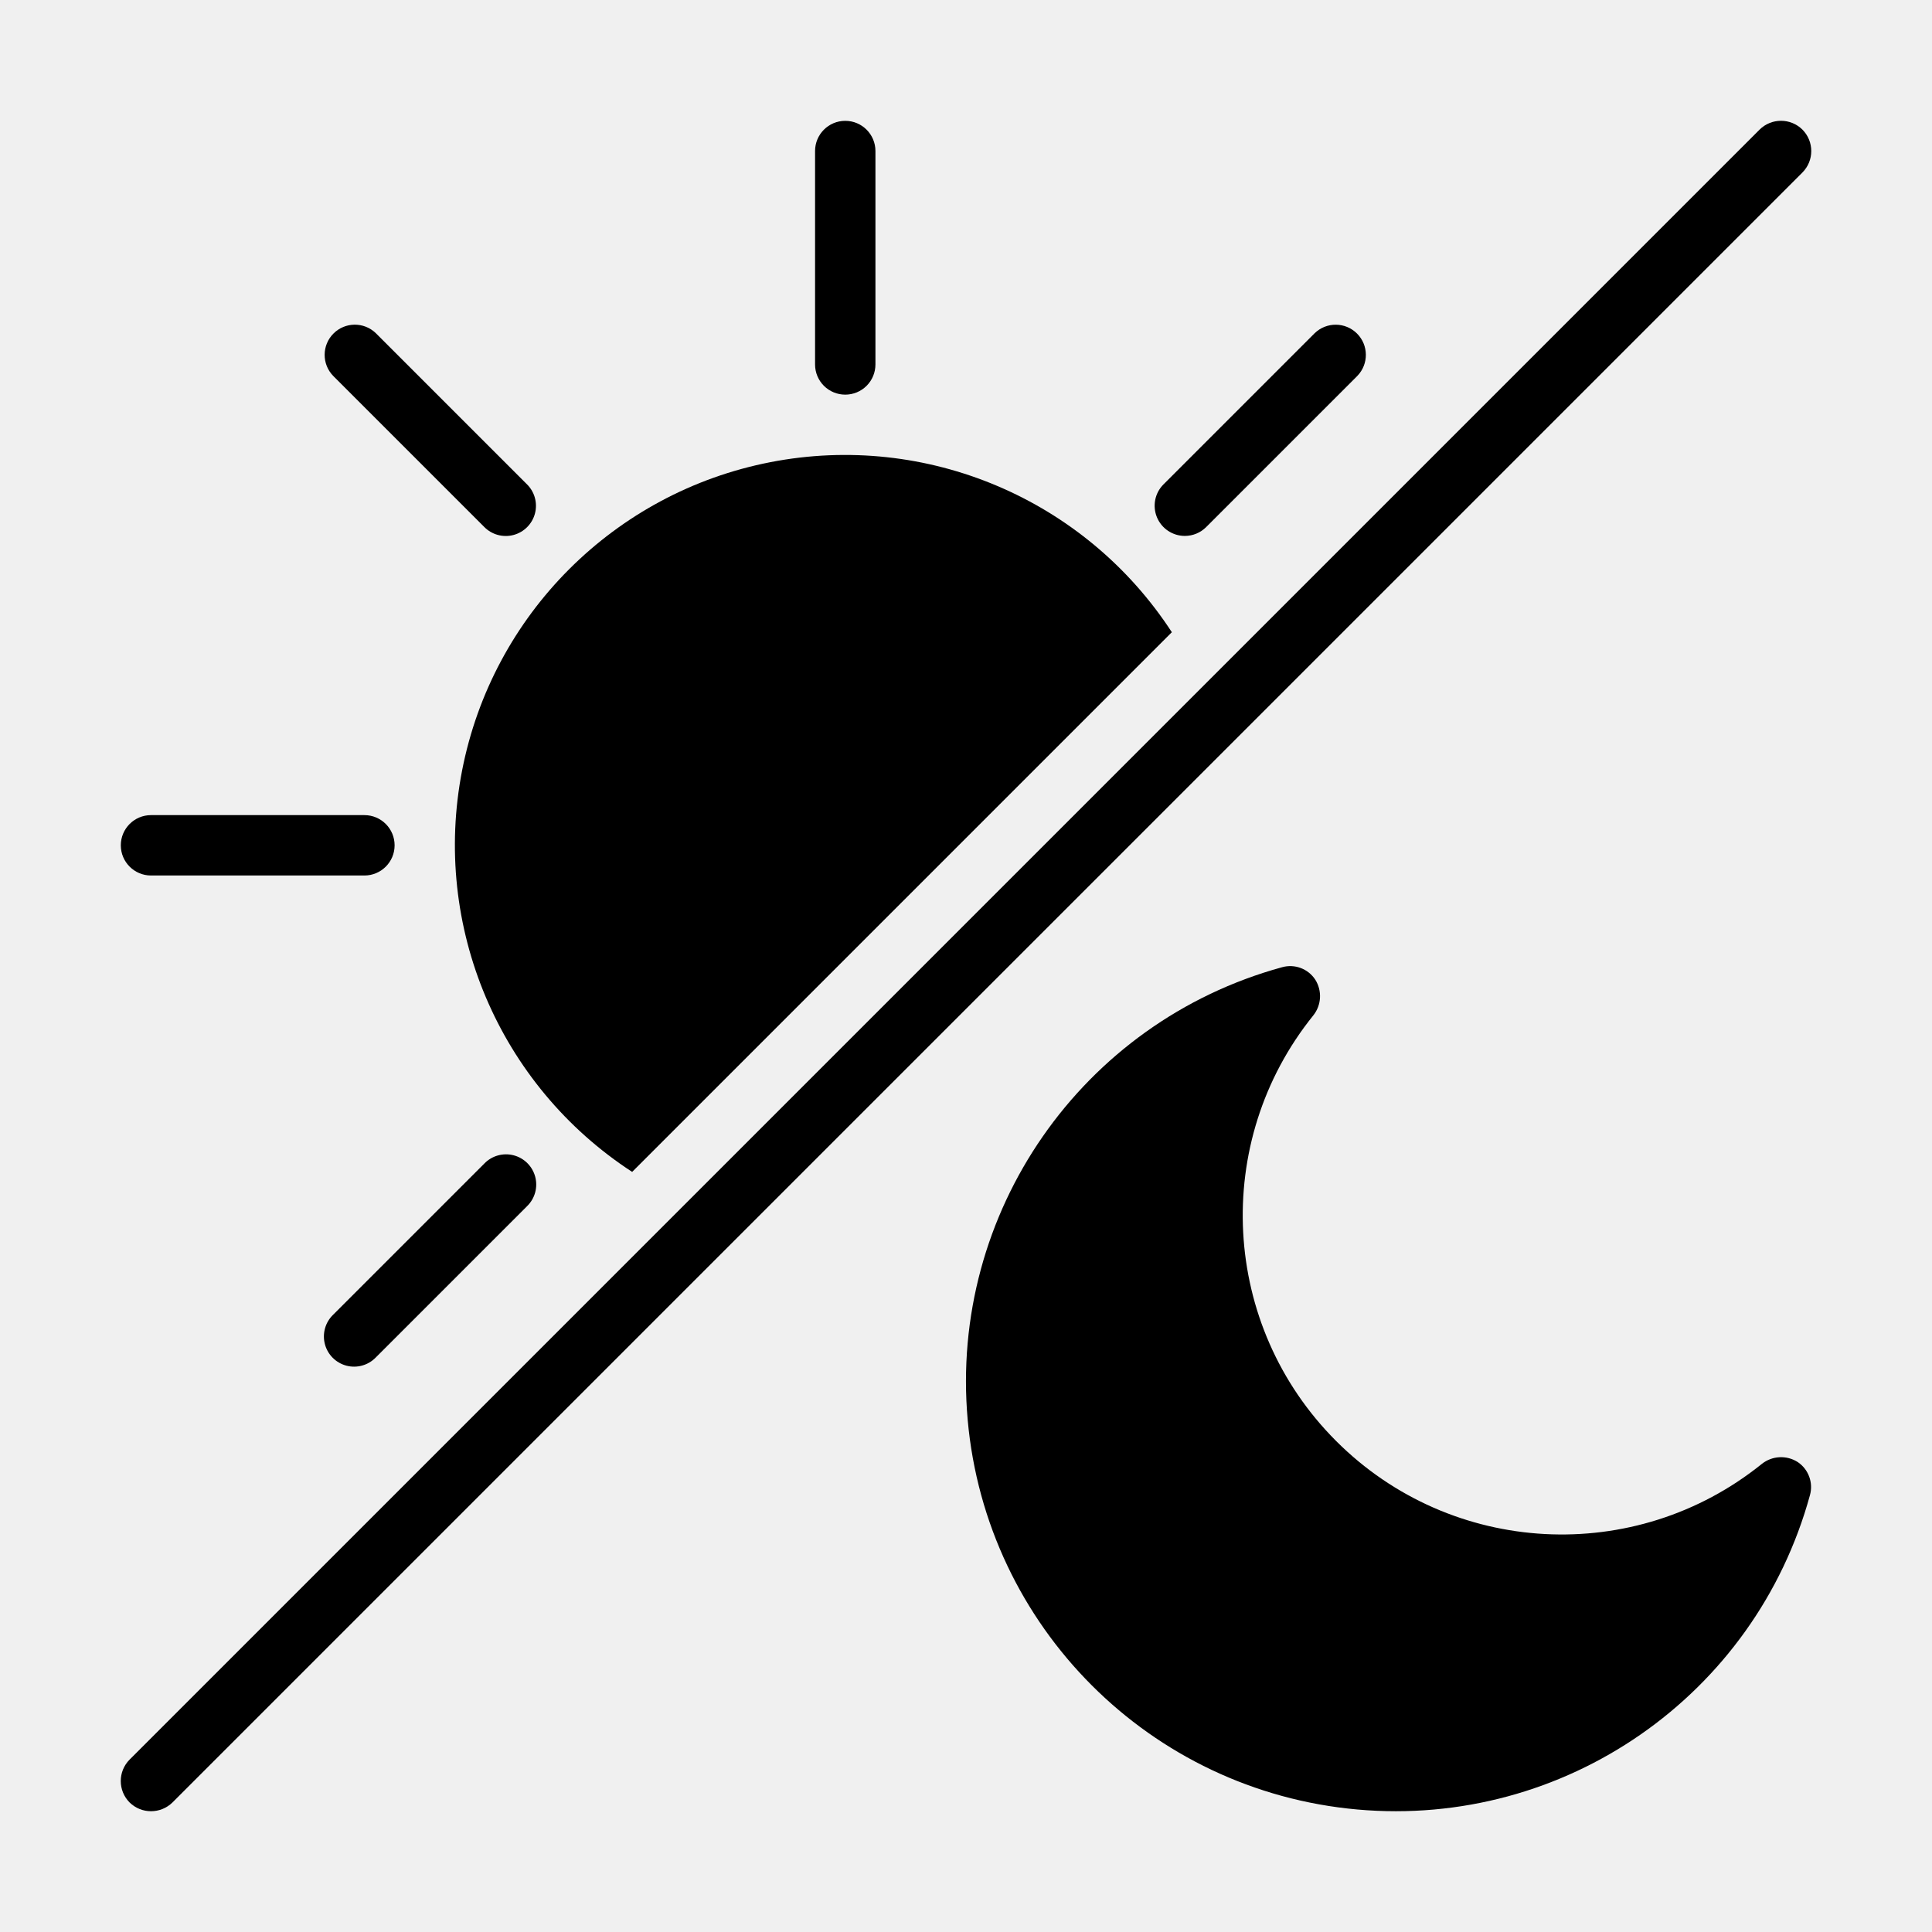
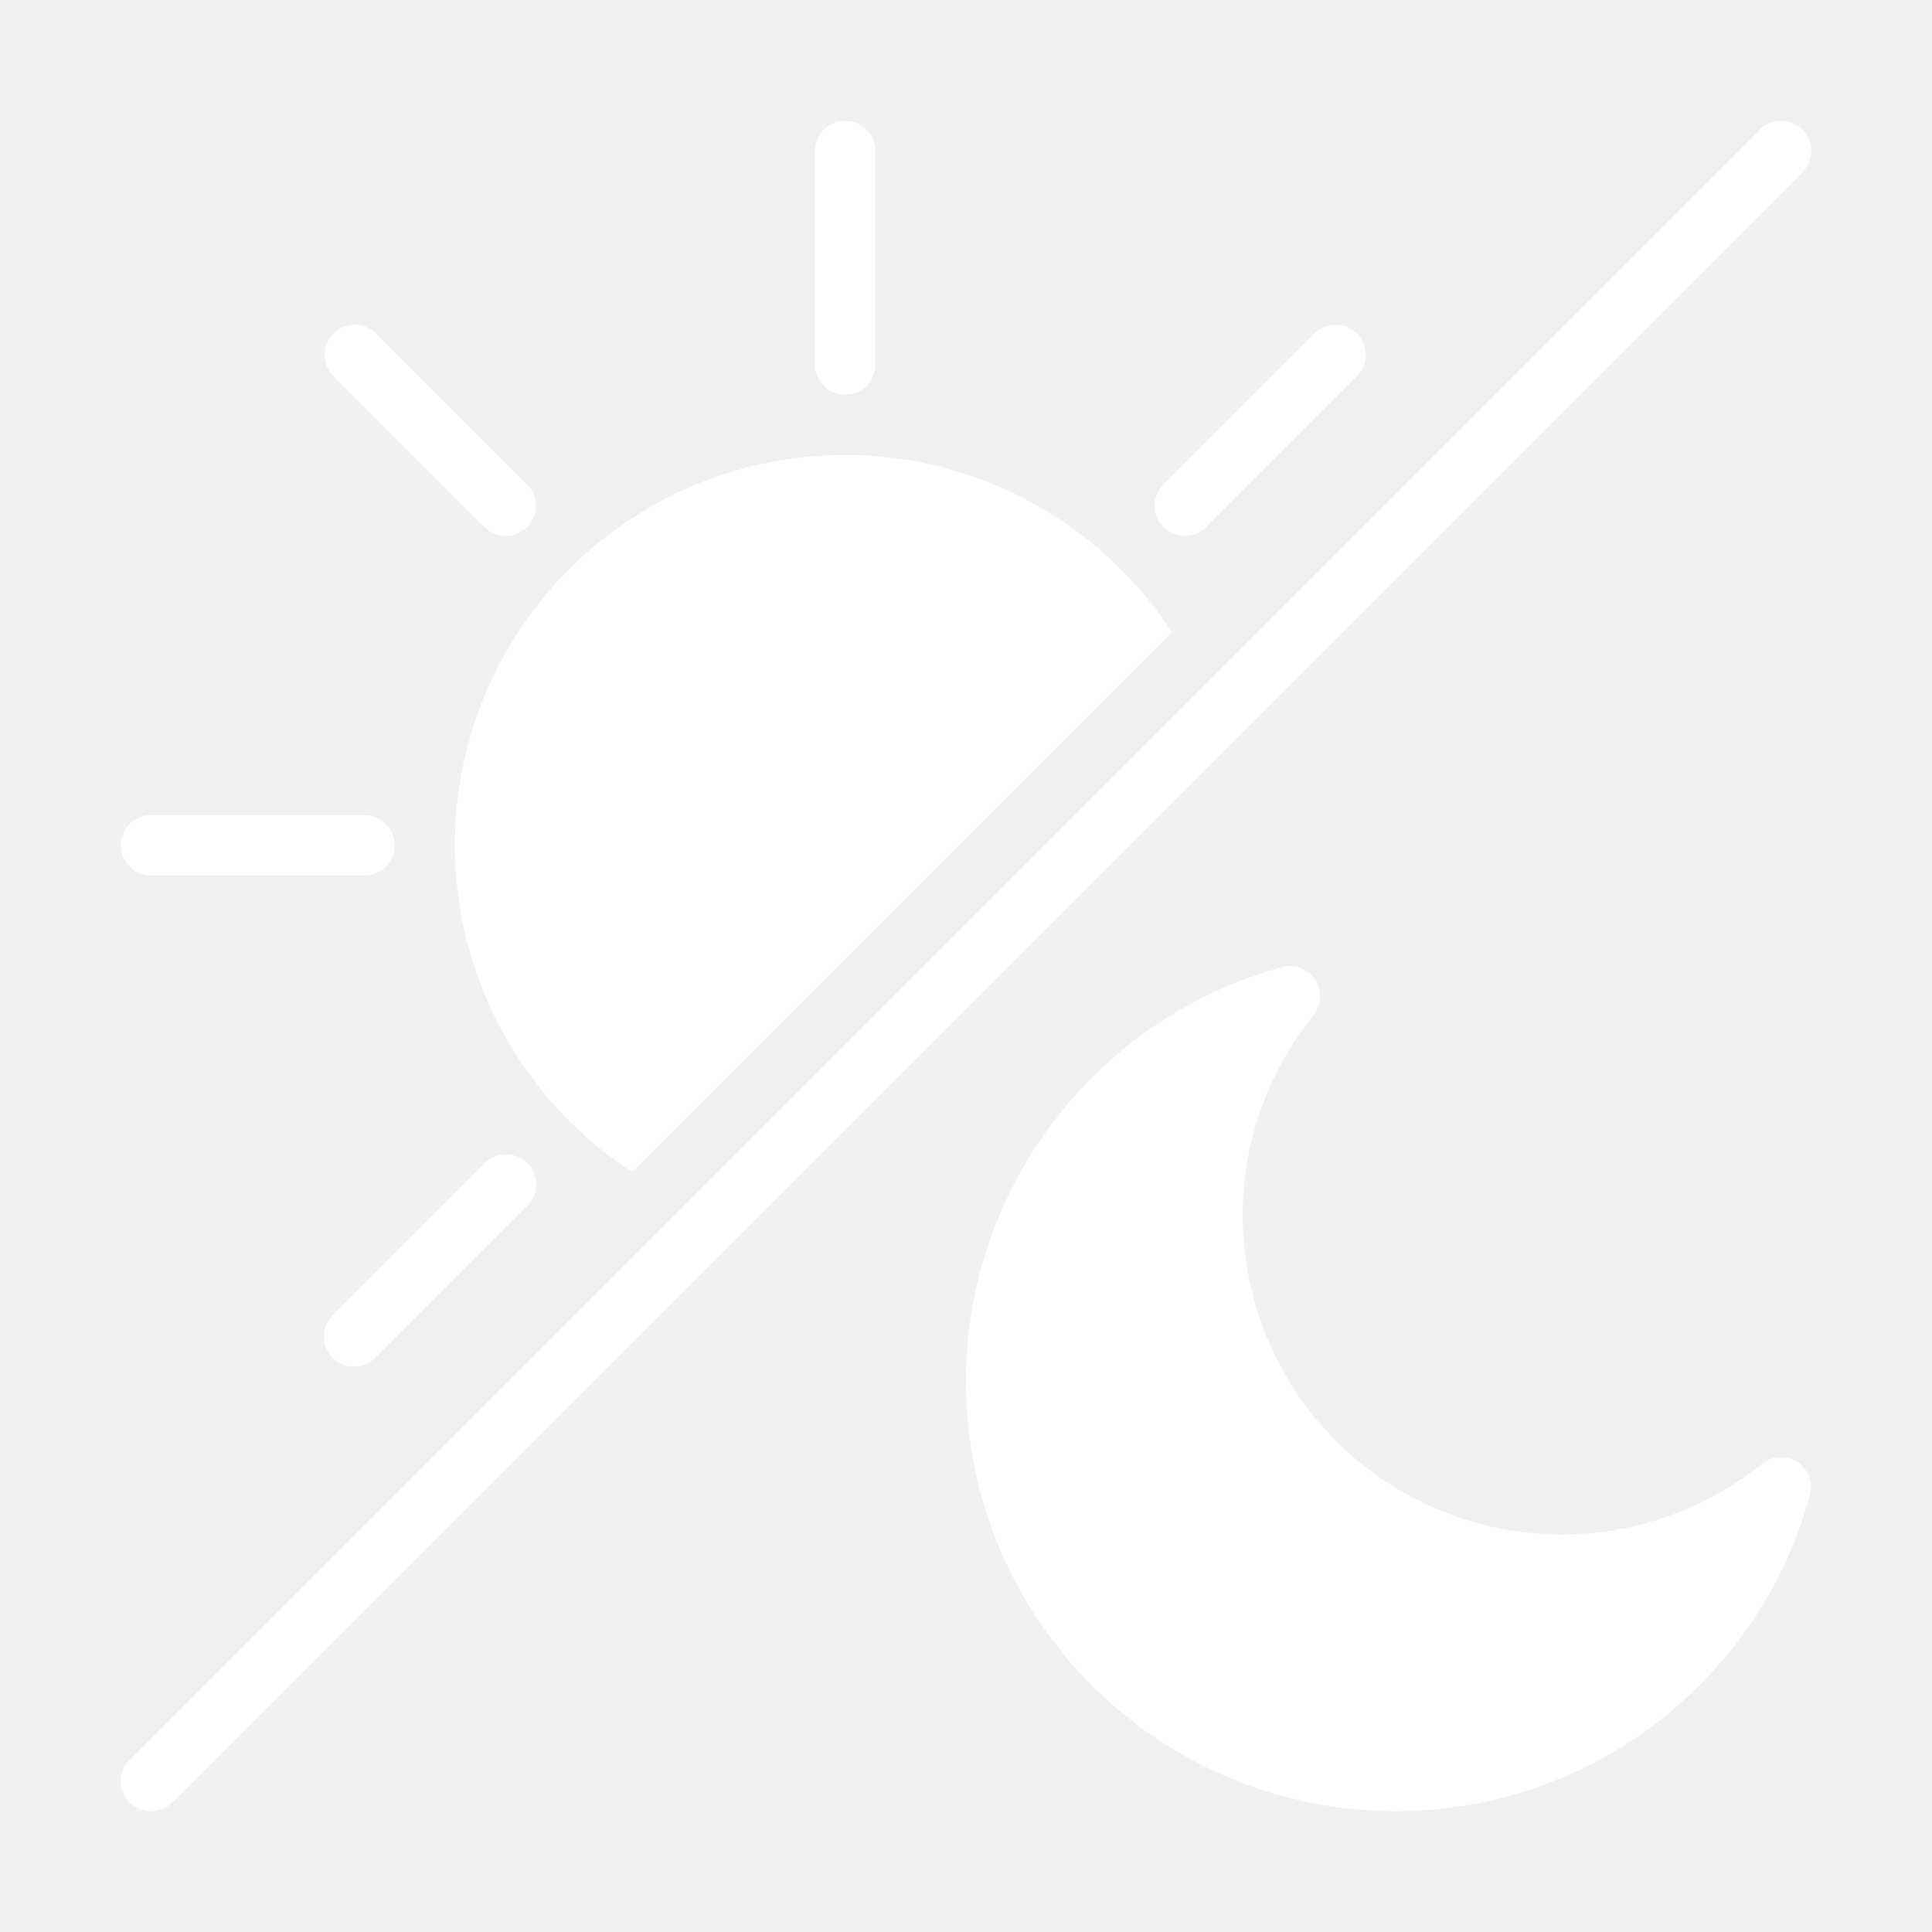
<svg xmlns="http://www.w3.org/2000/svg" id="glyph" viewBox="0 0 64 64">
-   <path d="m59.708 4.294a1.008 1.008 0 0 0 -1.42 0l-53.995 53.995a1.008 1.008 0 0 0 0 1.42 1.014 1.014 0 0 0 1.42 0l53.995-53.995a1.008 1.008 0 0 0 0-1.42z" />
-   <path d="m59.548 48.43a1.023 1.023 0 0 0 -1.18.06 10.567 10.567 0 0 1 -14.859-14.859 1.023 1.023 0 0 0 .06-1.18.992.992 0 0 0 -1.1-.41 14.232 14.232 0 1 0 17.488 17.488.998.998 0 0 0 -.41-1.1z" />
-   <path d="m20.941 38.821 17.878-17.878a12.921 12.921 0 1 0 -17.878 17.878z" />
-   <path d="m28 13.073a.999.999 0 0 0 1-1v-7.07a1.0 1 0 0 0 -2 0v7.07a.999.999 0 0 0 1.0 1z" />
-   <path d="m16.035 17.45a1.0 1 0 1 0 1.414-1.414l-5-5a1.0 1 0 0 0 -1.414 1.414z" />
-   <path d="m5.002 29.002h7.07a1.0 1 0 1 0 0-2h-7.07a1.0 1 0 1 0 0 2z" />
-   <path d="m16.044 38.544-5.009 5.009a1.0 1 0 1 0 1.414 1.414l5.009-5.009a1.0 1 0 1 0 -1.414-1.414z" />
-   <path d="m39.249 17.753a.997.997 0 0 0 .707-.293l5.009-5.009a1.0 1 0 0 0 -1.414-1.414l-5.009 5.009a1.0 1 0 0 0 .707 1.707z" />
+   <path fill="#ffffff" d="m59.708 4.294a1.008 1.008 0 0 0 -1.42 0l-53.995 53.995a1.008 1.008 0 0 0 0 1.42 1.014 1.014 0 0 0 1.42 0l53.995-53.995a1.008 1.008 0 0 0 0-1.42z" />
+   <path fill="#ffffff" d="m59.548 48.43a1.023 1.023 0 0 0 -1.18.06 10.567 10.567 0 0 1 -14.859-14.859 1.023 1.023 0 0 0 .06-1.18.992.992 0 0 0 -1.1-.41 14.232 14.232 0 1 0 17.488 17.488.998.998 0 0 0 -.41-1.1z" />
+   <path fill="#ffffff" d="m20.941 38.821 17.878-17.878a12.921 12.921 0 1 0 -17.878 17.878z" />
+   <path fill="#ffffff" d="m28 13.073a.999.999 0 0 0 1-1v-7.07a1.0 1 0 0 0 -2 0v7.07a.999.999 0 0 0 1.0 1z" />
+   <path fill="#ffffff" d="m16.035 17.45a1.0 1 0 1 0 1.414-1.414l-5-5a1.0 1 0 0 0 -1.414 1.414z" />
+   <path fill="#ffffff" d="m5.002 29.002h7.07a1.0 1 0 1 0 0-2h-7.07a1.0 1 0 1 0 0 2z" />
+   <path fill="#ffffff" d="m16.044 38.544-5.009 5.009a1.0 1 0 1 0 1.414 1.414l5.009-5.009a1.0 1 0 1 0 -1.414-1.414z" />
+   <path fill="#ffffff" d="m39.249 17.753a.997.997 0 0 0 .707-.293l5.009-5.009a1.0 1 0 0 0 -1.414-1.414l-5.009 5.009a1.0 1 0 0 0 .707 1.707z" />
</svg>
